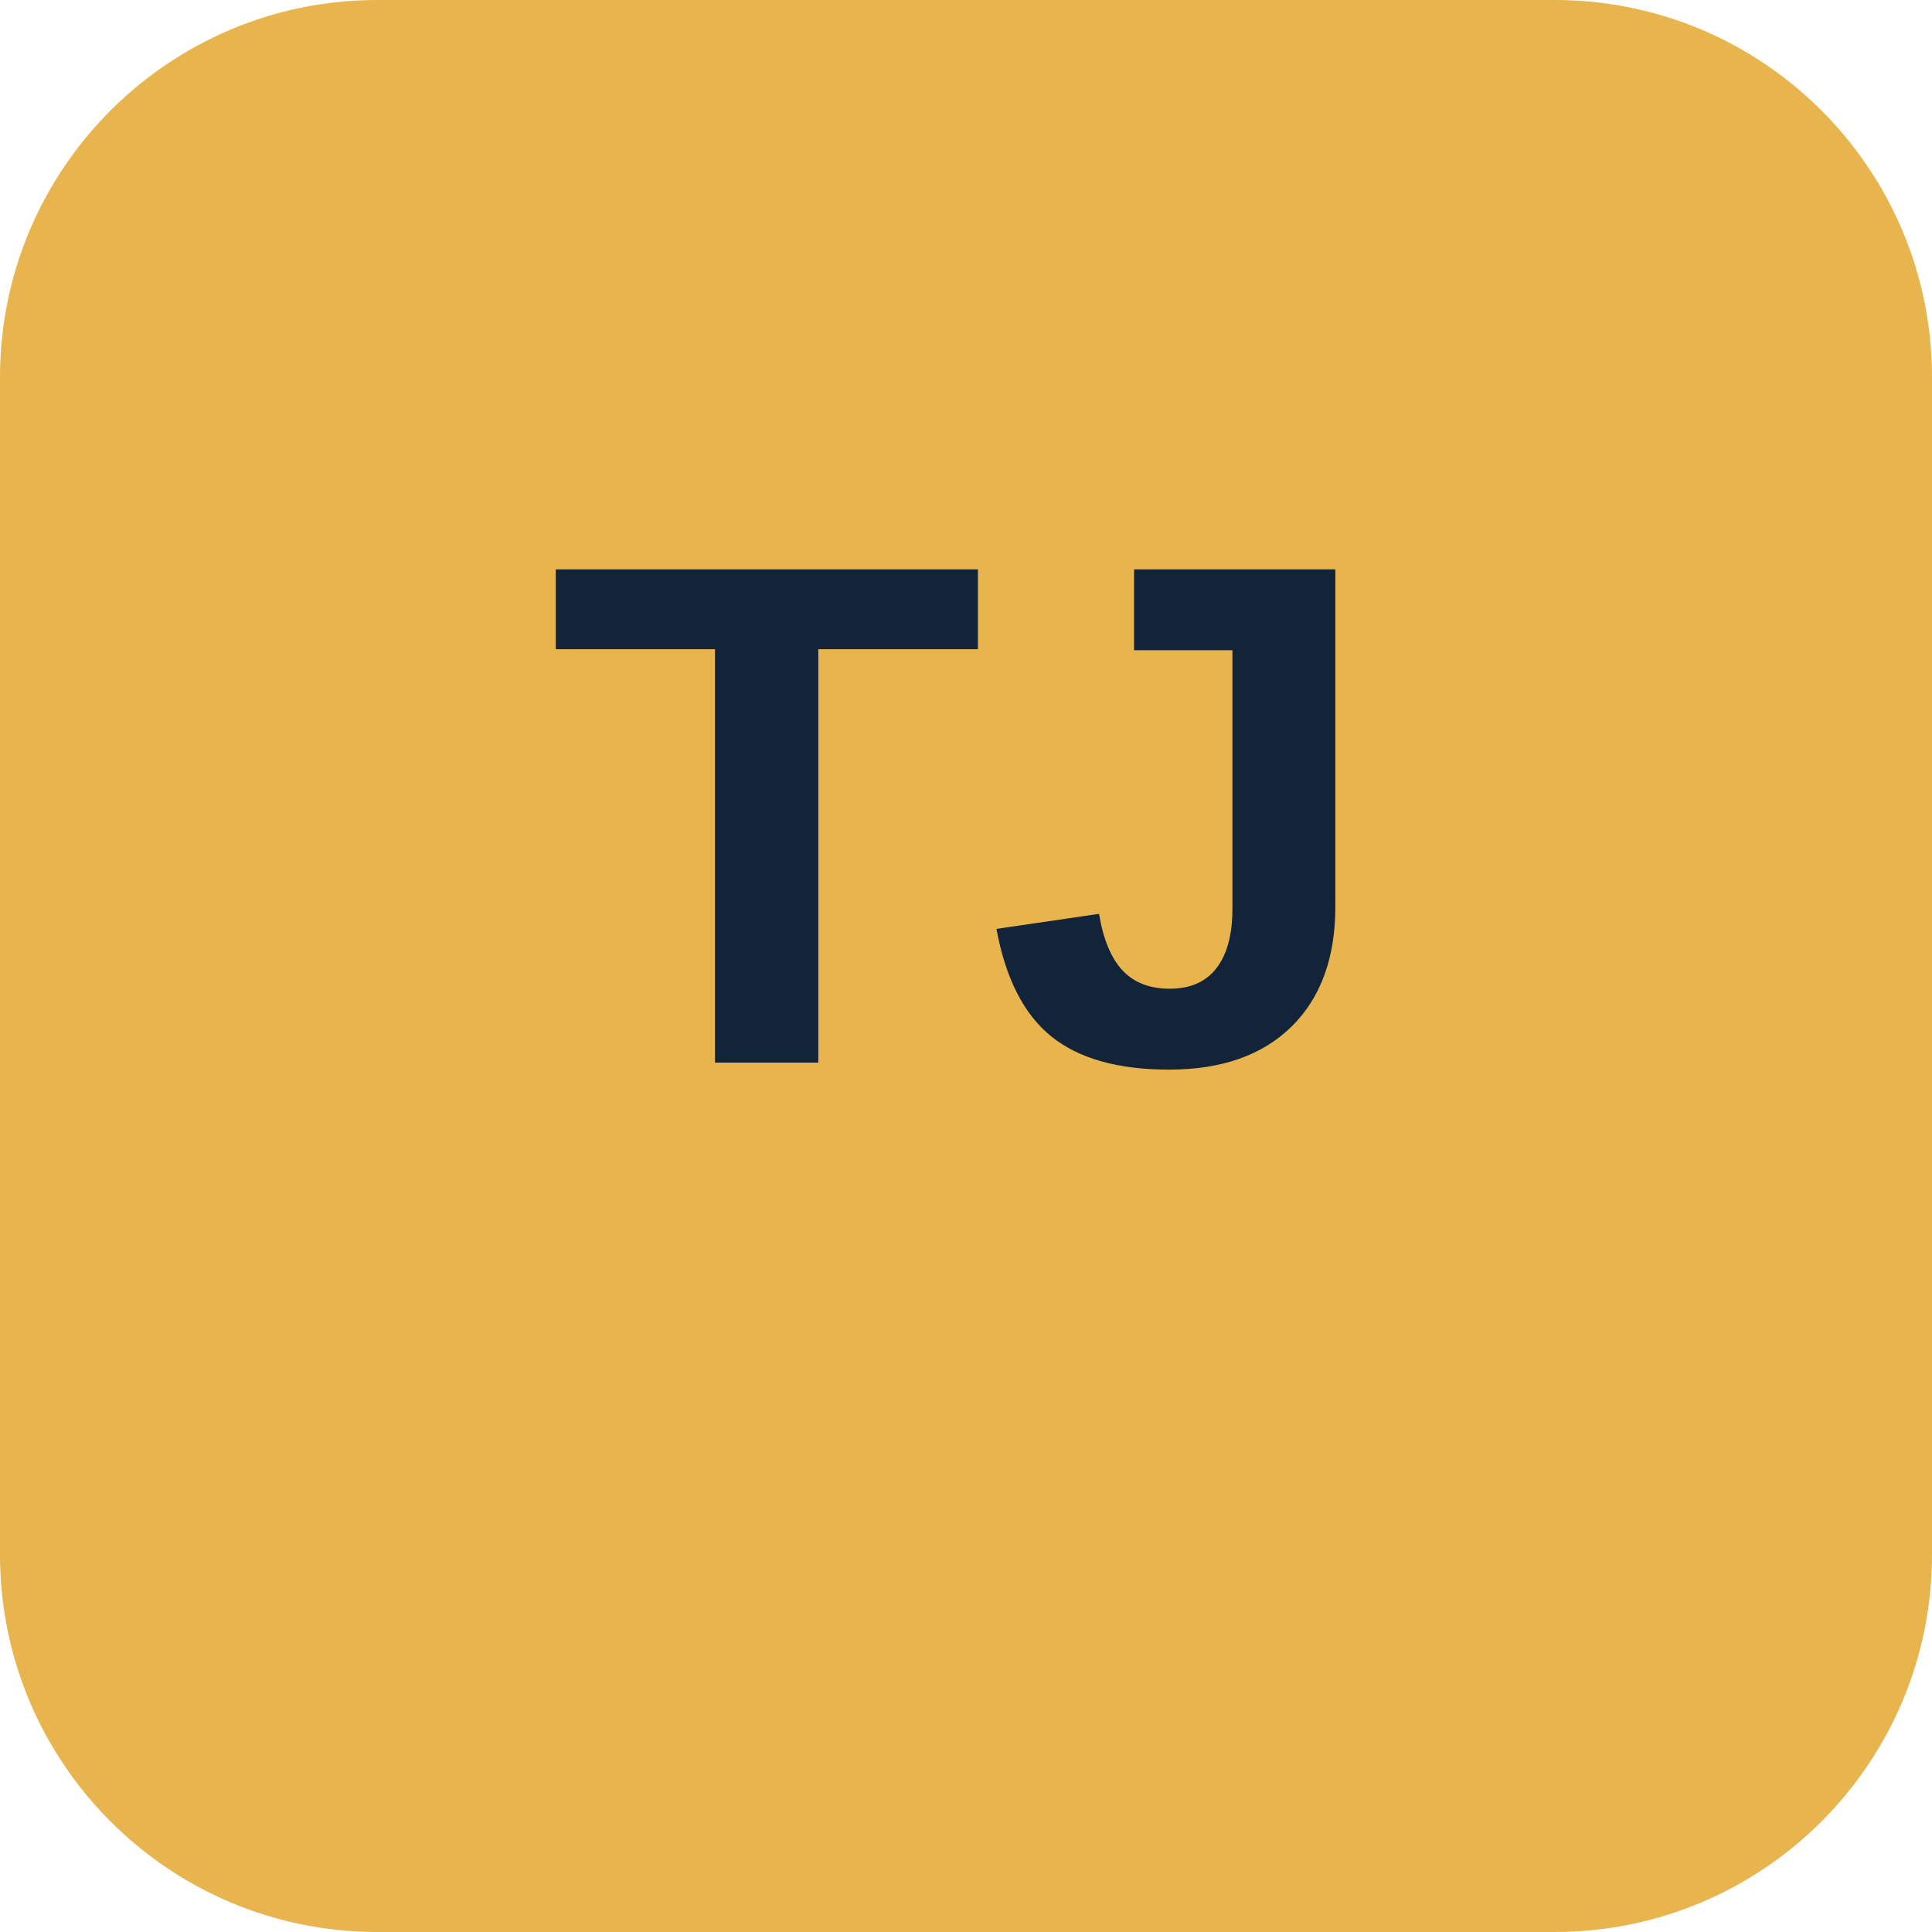
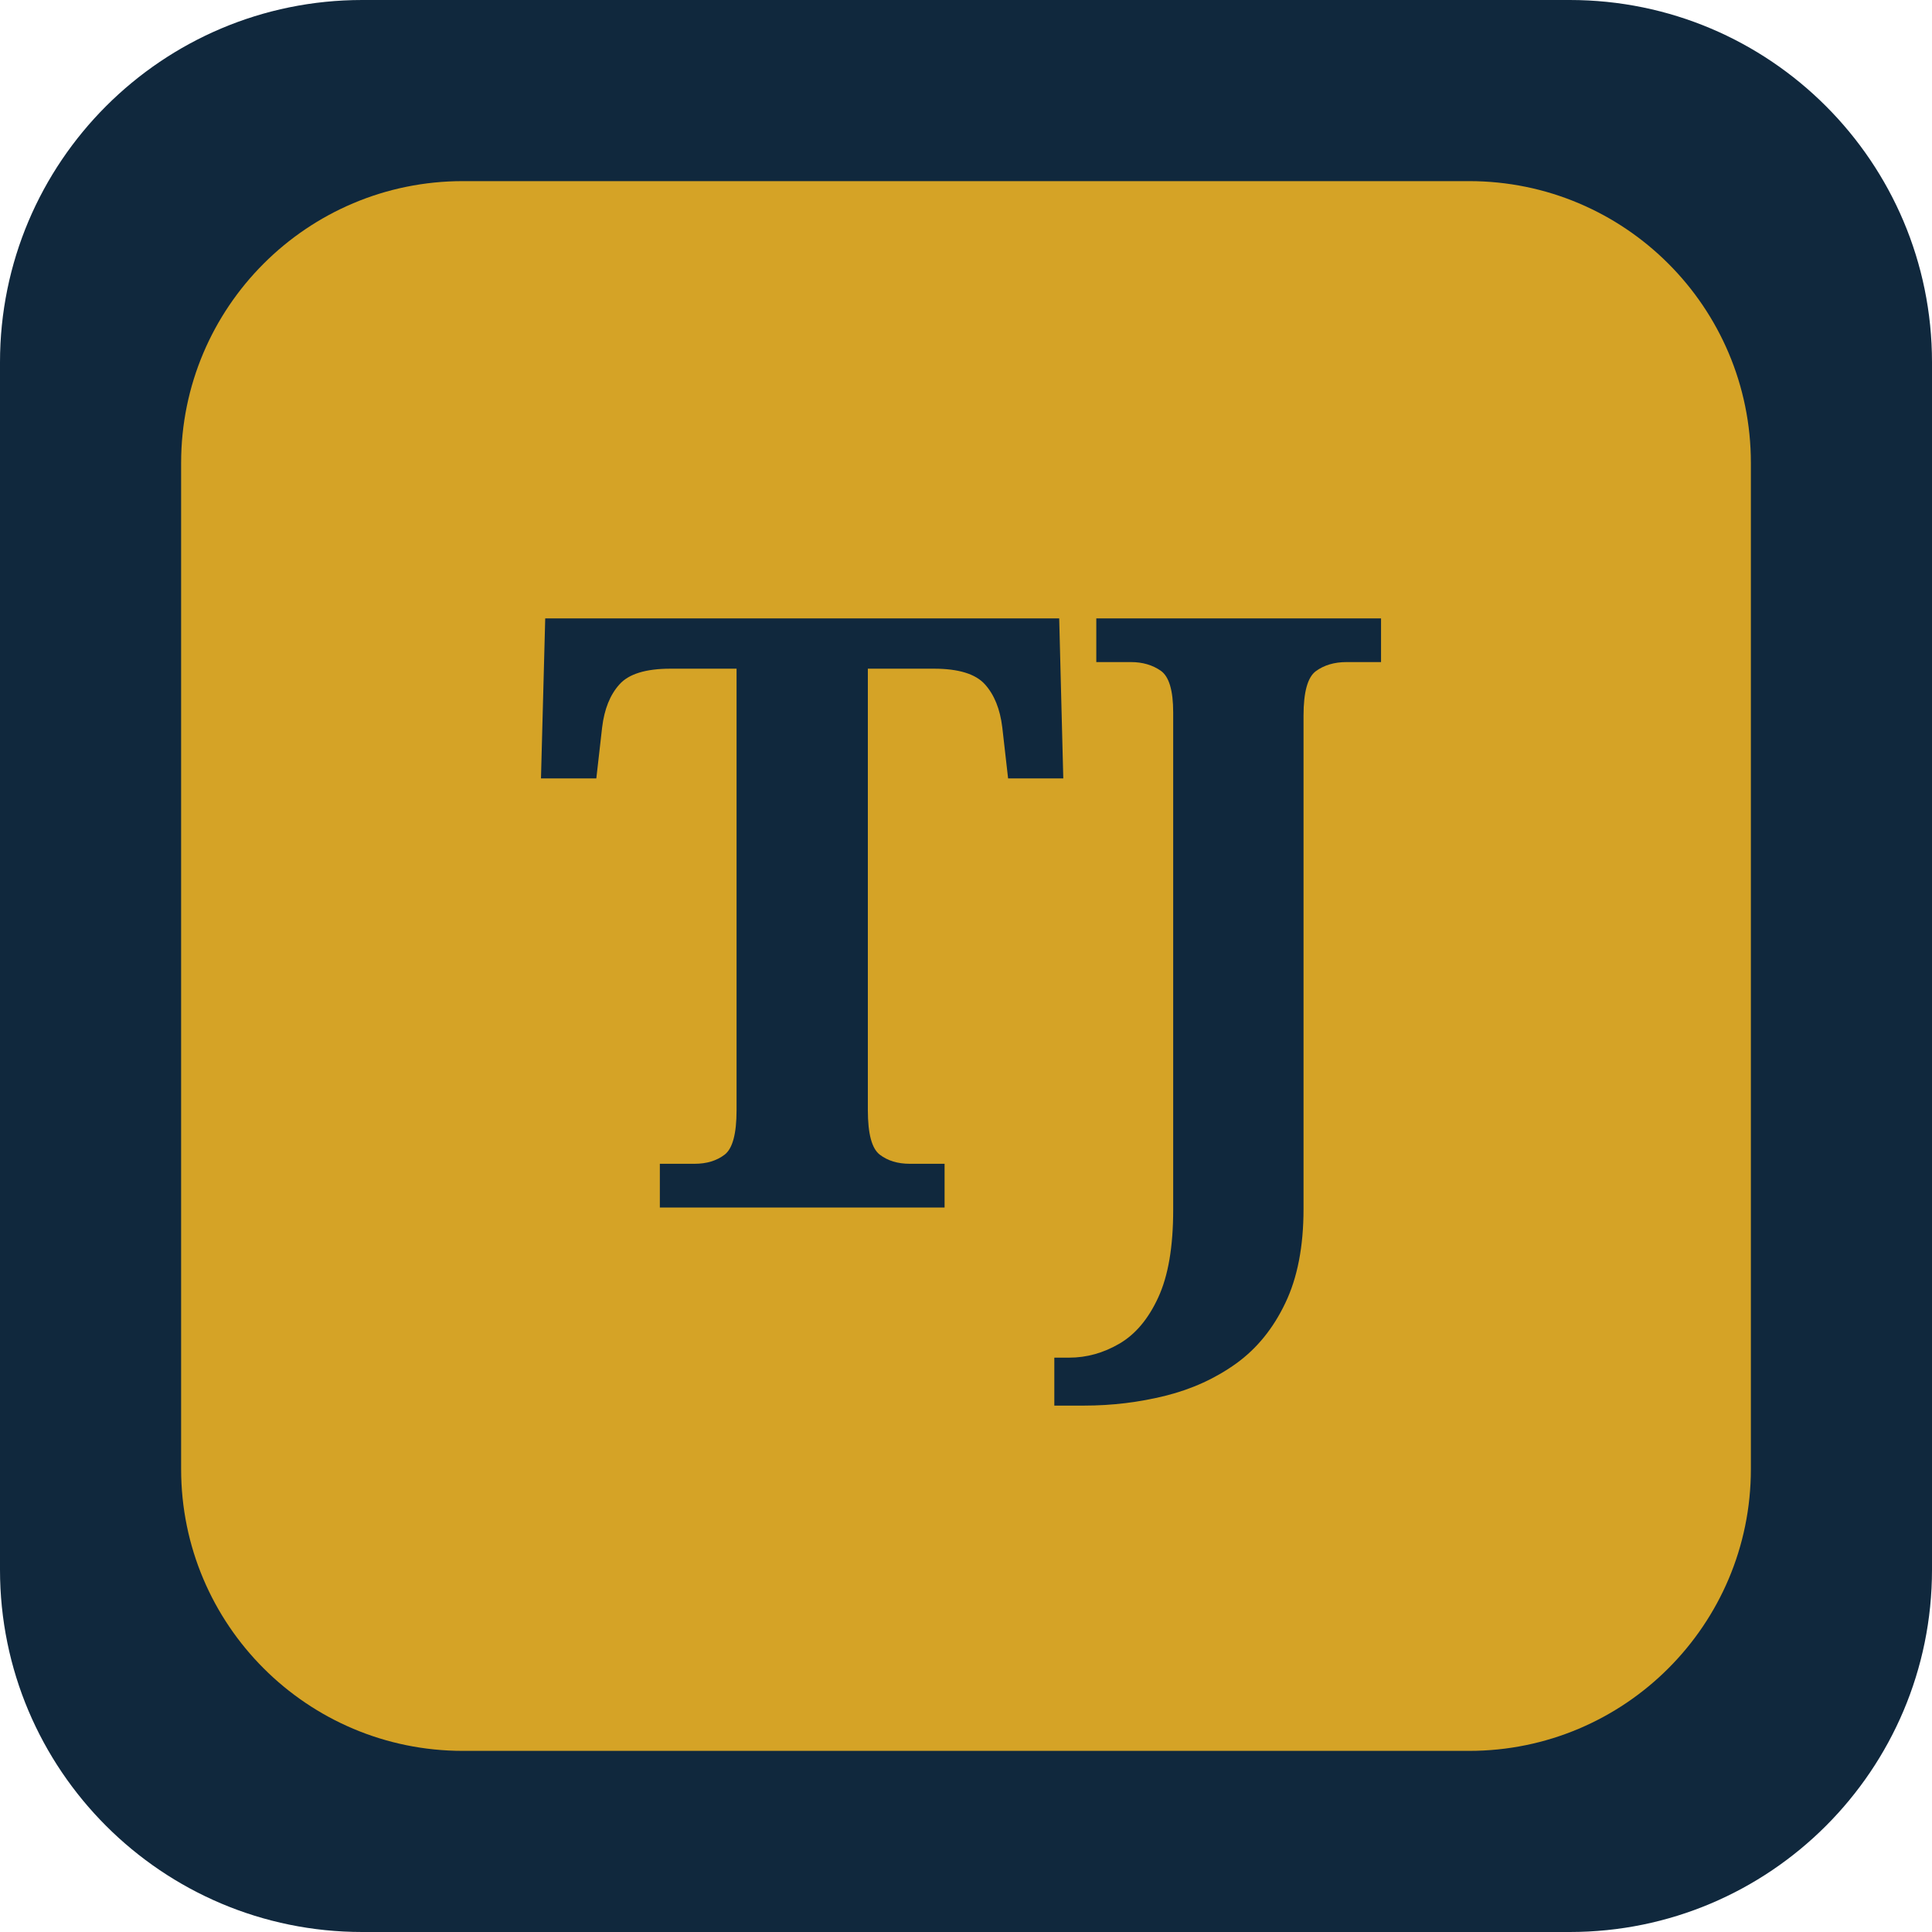
- <svg xmlns="http://www.w3.org/2000/svg" viewBox="0 0 512 512">
-   <rect width="512" height="512" rx="100" fill="#e8b44d" />
-   <text x="50%" y="55%" font-size="190" font-family="Arial" font-weight="bold" text-anchor="middle" fill="#12243a">TJ</text>
+ <svg xmlns="http://www.w3.org/2000/svg" viewBox="0 0 192 192">
+   <rect width="192" height="192" rx="36" fill="#10283d" />
+   <rect x="18" y="18" width="156" height="156" rx="28" fill="#d5a326" />
+   <text x="96" y="120" font-size="82" font-family="Georgia,serif" font-weight="bold" text-anchor="middle" fill="#10283d">TJ</text>
</svg>
